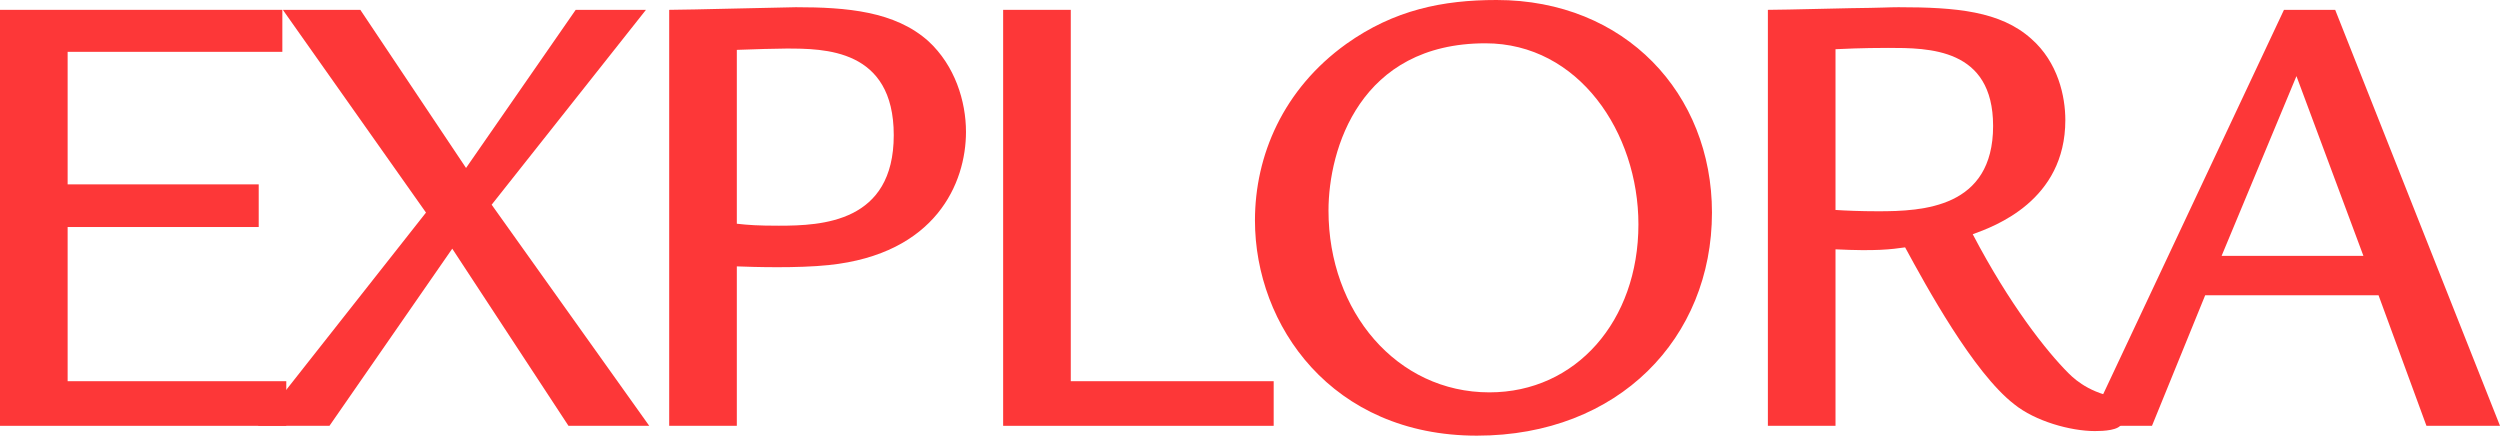
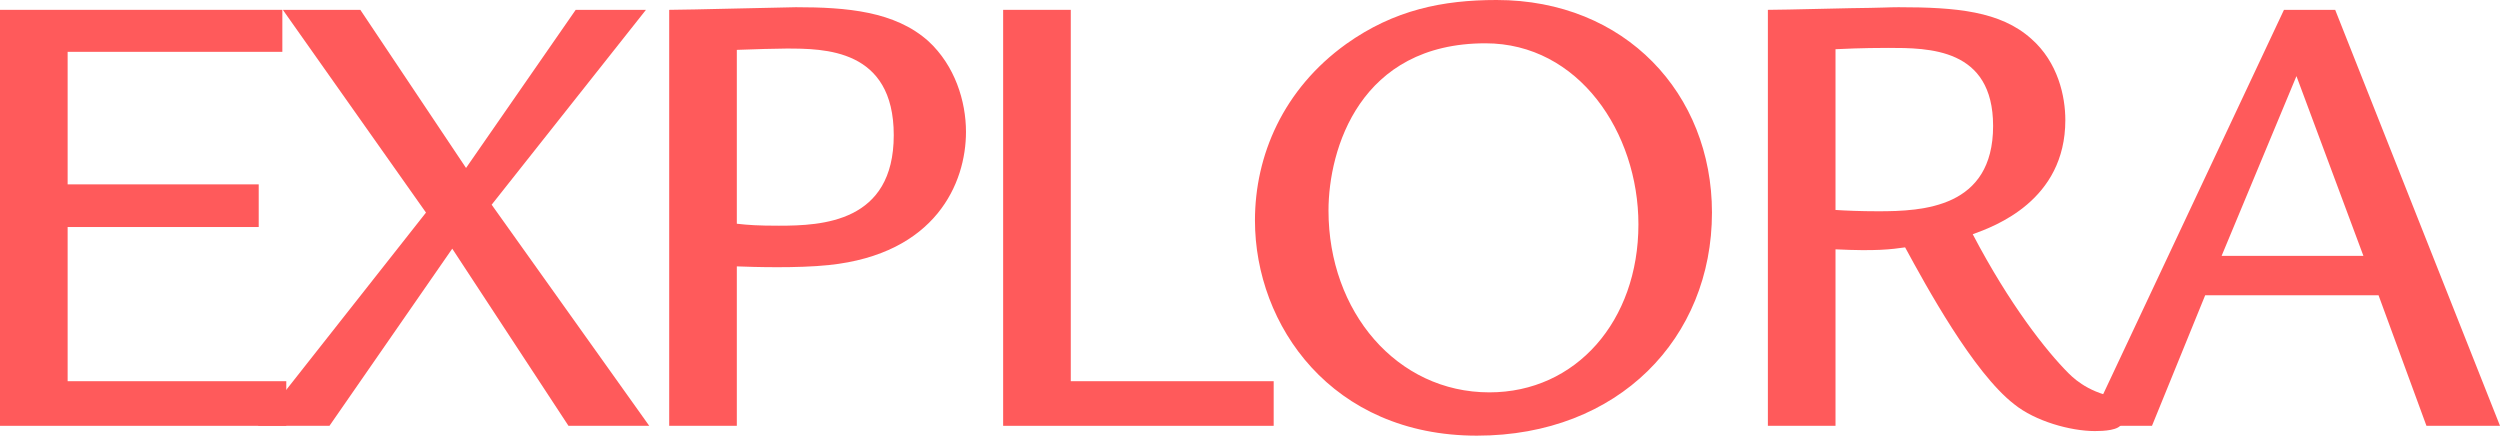
<svg xmlns="http://www.w3.org/2000/svg" width="1360" height="237" viewBox="0 0 1360 237" fill="none">
-   <path d="M0 5.354H153.597V28.197H36.792V100.297H140.738V123.497H36.792V207.375H155.74V231.646H0V5.354Z" fill="#FD3738" />
-   <path d="M153.868 5.354H196.018L253.528 91.374L313.18 5.354H351.401L267.458 111.361L353.187 231.646H309.251L246.026 135.276L179.229 231.646H140.294L231.738 115.645L153.868 5.354Z" fill="#FD3738" />
-   <path d="M400.832 144.913V231.646H364.04V5.354C373.327 5.354 428.337 3.926 432.98 3.926C460.485 3.926 486.918 6.068 505.135 22.486C519.423 35.693 525.496 54.967 525.496 71.743C525.496 99.583 509.064 138.131 450.84 144.199C433.695 145.983 410.119 145.27 400.832 144.913ZM400.832 27.127V121.712C407.262 122.426 412.262 122.783 423.693 122.783C447.268 122.783 486.203 120.999 486.203 73.527C486.203 26.413 448.34 26.413 427.622 26.413C422.264 26.413 410.476 26.77 400.832 27.127Z" fill="#FD3738" />
-   <path d="M545.711 5.354H582.503V207.375H692.879V231.646H545.711V5.354Z" fill="#FD3738" />
-   <path d="M814.146 0C884.158 0 931.309 51.041 931.309 115.645C931.309 183.818 880.586 237 803.43 237C724.489 237 682.696 177.036 682.696 119.928C682.696 84.592 698.055 48.542 732.347 23.914C758.423 5.354 784.856 0 814.146 0ZM808.074 23.557C739.848 23.557 722.702 81.023 722.702 114.574C722.702 169.541 759.852 213.443 810.217 213.443C857.368 213.443 891.302 174.538 891.302 122.069C891.302 72.099 858.797 23.557 808.074 23.557Z" fill="#FD3738" />
-   <path d="M998.519 135.633V231.646H961.727V5.354C970.657 5.354 1009.59 4.283 1017.45 4.283C1021.74 4.283 1027.45 3.926 1032.81 3.926C1064.24 3.926 1088.18 6.068 1104.97 21.059C1119.61 33.908 1123.54 52.468 1123.54 65.318C1123.54 109.22 1084.96 123.14 1073.17 127.423C1093.18 165.614 1113.18 190.956 1125.33 203.092C1129.61 207.375 1138.9 215.227 1156.76 217.012L1157.83 218.44L1154.26 230.218C1153.19 234.145 1144.26 234.502 1139.61 234.502C1126.4 234.502 1107.11 229.148 1095.68 219.867C1073.53 202.735 1047.81 155.62 1036.38 134.562C1028.88 135.633 1020.67 136.703 998.519 135.633ZM998.519 26.77V114.217C1003.88 114.574 1012.09 114.931 1021.74 114.931C1046.03 114.931 1084.25 113.146 1084.25 68.53C1084.25 26.056 1049.24 26.056 1027.1 26.056C1023.88 26.056 1012.81 26.056 998.519 26.77Z" fill="#FD3738" />
-   <path d="M1242.48 5.354H1270.34L1360 231.646H1319.99L1293.92 160.617H1199.62L1170.68 231.646H1136.03L1242.48 5.354ZM1208.55 139.202H1285.7L1249.27 41.404L1208.55 139.202Z" fill="#FD3738" />
+   <path d="M0 5.354H153.597V28.197H36.792V100.297H140.738V123.497H36.792V207.375H155.74V231.646H0V5.354Z" fill="#ff5a5b" />
+   <path d="M153.868 5.354H196.018L253.528 91.374L313.18 5.354H351.401L267.458 111.361L353.187 231.646H309.251L246.026 135.276L179.229 231.646H140.294L231.738 115.645L153.868 5.354Z" fill="#ff5a5b" />
+   <path d="M400.832 144.913V231.646H364.04V5.354C373.327 5.354 428.337 3.926 432.98 3.926C460.485 3.926 486.918 6.068 505.135 22.486C519.423 35.693 525.496 54.967 525.496 71.743C525.496 99.583 509.064 138.131 450.84 144.199C433.695 145.983 410.119 145.27 400.832 144.913ZM400.832 27.127V121.712C407.262 122.426 412.262 122.783 423.693 122.783C447.268 122.783 486.203 120.999 486.203 73.527C486.203 26.413 448.34 26.413 427.622 26.413C422.264 26.413 410.476 26.77 400.832 27.127Z" fill="#ff5a5b" />
+   <path d="M545.711 5.354H582.503V207.375H692.879V231.646H545.711V5.354Z" fill="#ff5a5b" />
+   <path d="M814.146 0C884.158 0 931.309 51.041 931.309 115.645C931.309 183.818 880.586 237 803.43 237C724.489 237 682.696 177.036 682.696 119.928C682.696 84.592 698.055 48.542 732.347 23.914C758.423 5.354 784.856 0 814.146 0ZM808.074 23.557C739.848 23.557 722.702 81.023 722.702 114.574C722.702 169.541 759.852 213.443 810.217 213.443C857.368 213.443 891.302 174.538 891.302 122.069C891.302 72.099 858.797 23.557 808.074 23.557Z" fill="#ff5a5b" />
+   <path d="M998.519 135.633V231.646H961.727V5.354C970.657 5.354 1009.59 4.283 1017.45 4.283C1021.74 4.283 1027.45 3.926 1032.81 3.926C1064.24 3.926 1088.18 6.068 1104.97 21.059C1119.61 33.908 1123.54 52.468 1123.54 65.318C1123.54 109.22 1084.96 123.14 1073.17 127.423C1093.18 165.614 1113.18 190.956 1125.33 203.092C1129.61 207.375 1138.9 215.227 1156.76 217.012L1157.83 218.44L1154.26 230.218C1153.19 234.145 1144.26 234.502 1139.61 234.502C1126.4 234.502 1107.11 229.148 1095.68 219.867C1073.53 202.735 1047.81 155.62 1036.38 134.562C1028.88 135.633 1020.67 136.703 998.519 135.633ZM998.519 26.77V114.217C1003.88 114.574 1012.09 114.931 1021.74 114.931C1046.03 114.931 1084.25 113.146 1084.25 68.53C1084.25 26.056 1049.24 26.056 1027.1 26.056C1023.88 26.056 1012.81 26.056 998.519 26.77Z" fill="#ff5a5b" />
+   <path d="M1242.48 5.354H1270.34L1360 231.646H1319.99L1293.92 160.617H1199.62L1170.68 231.646H1136.03L1242.48 5.354ZM1208.55 139.202H1285.7L1249.27 41.404L1208.55 139.202Z" fill="#ff5a5b" />
</svg>
